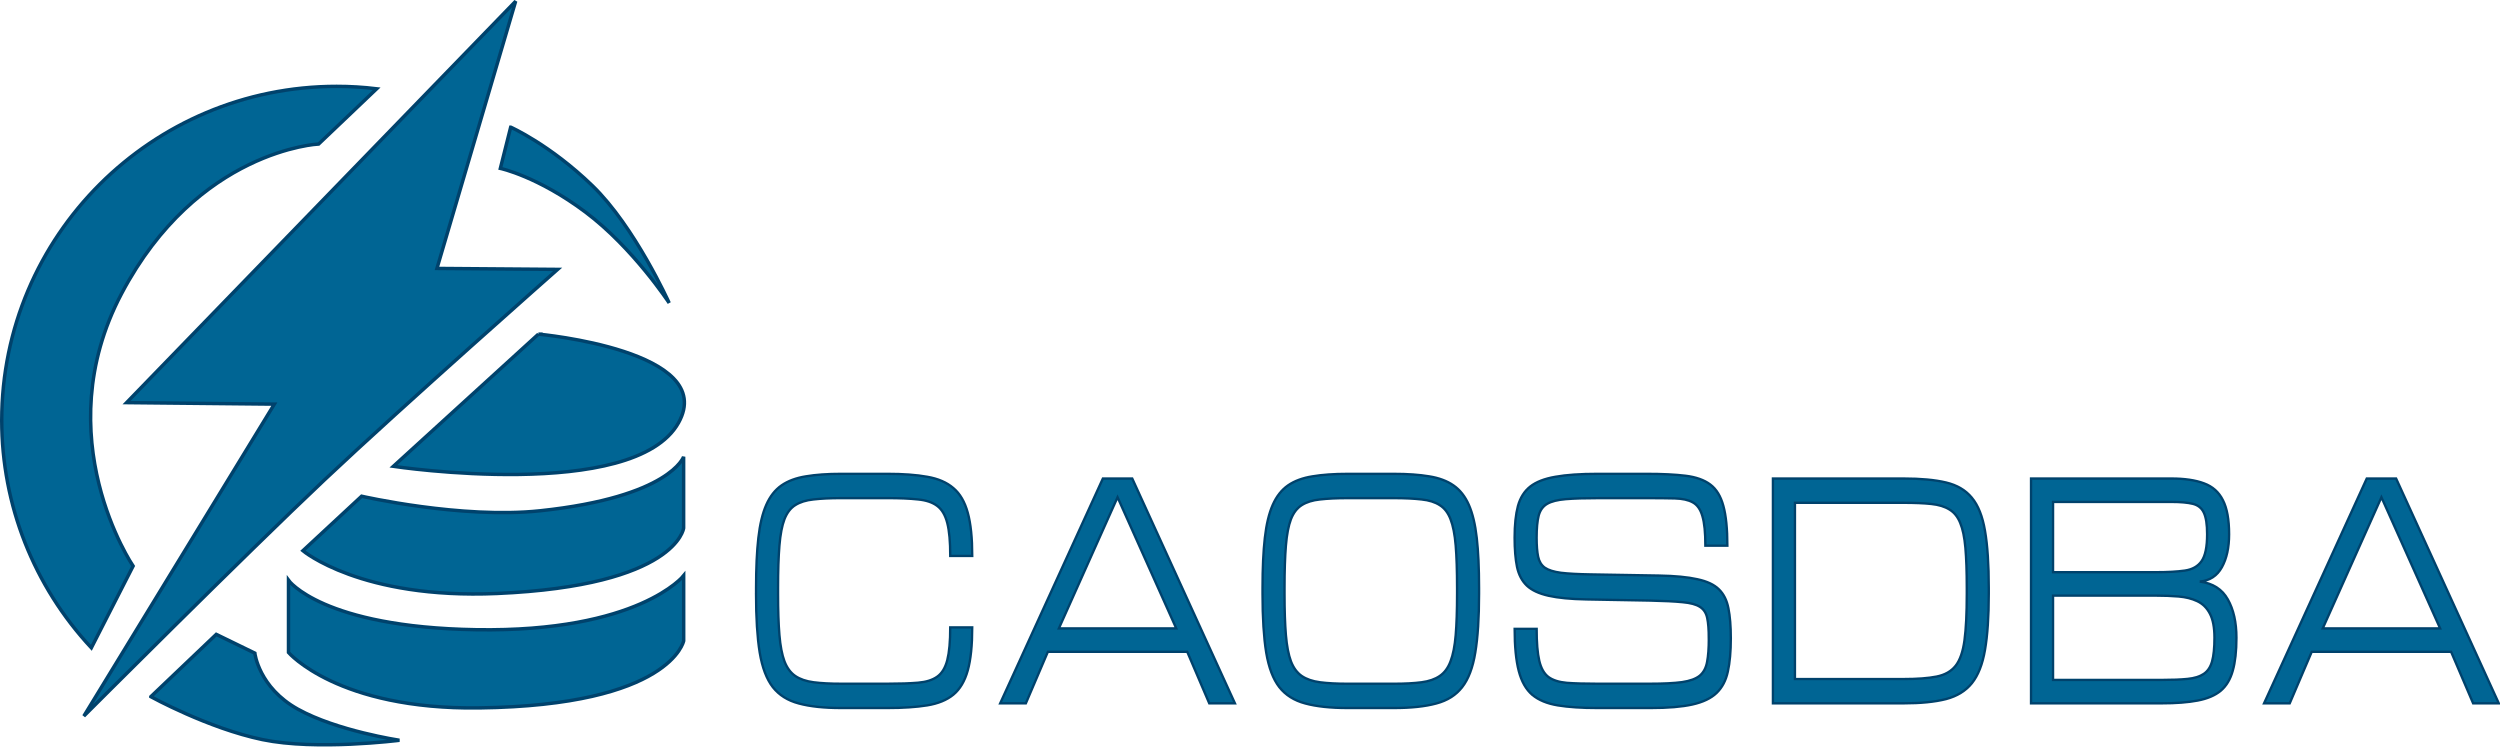
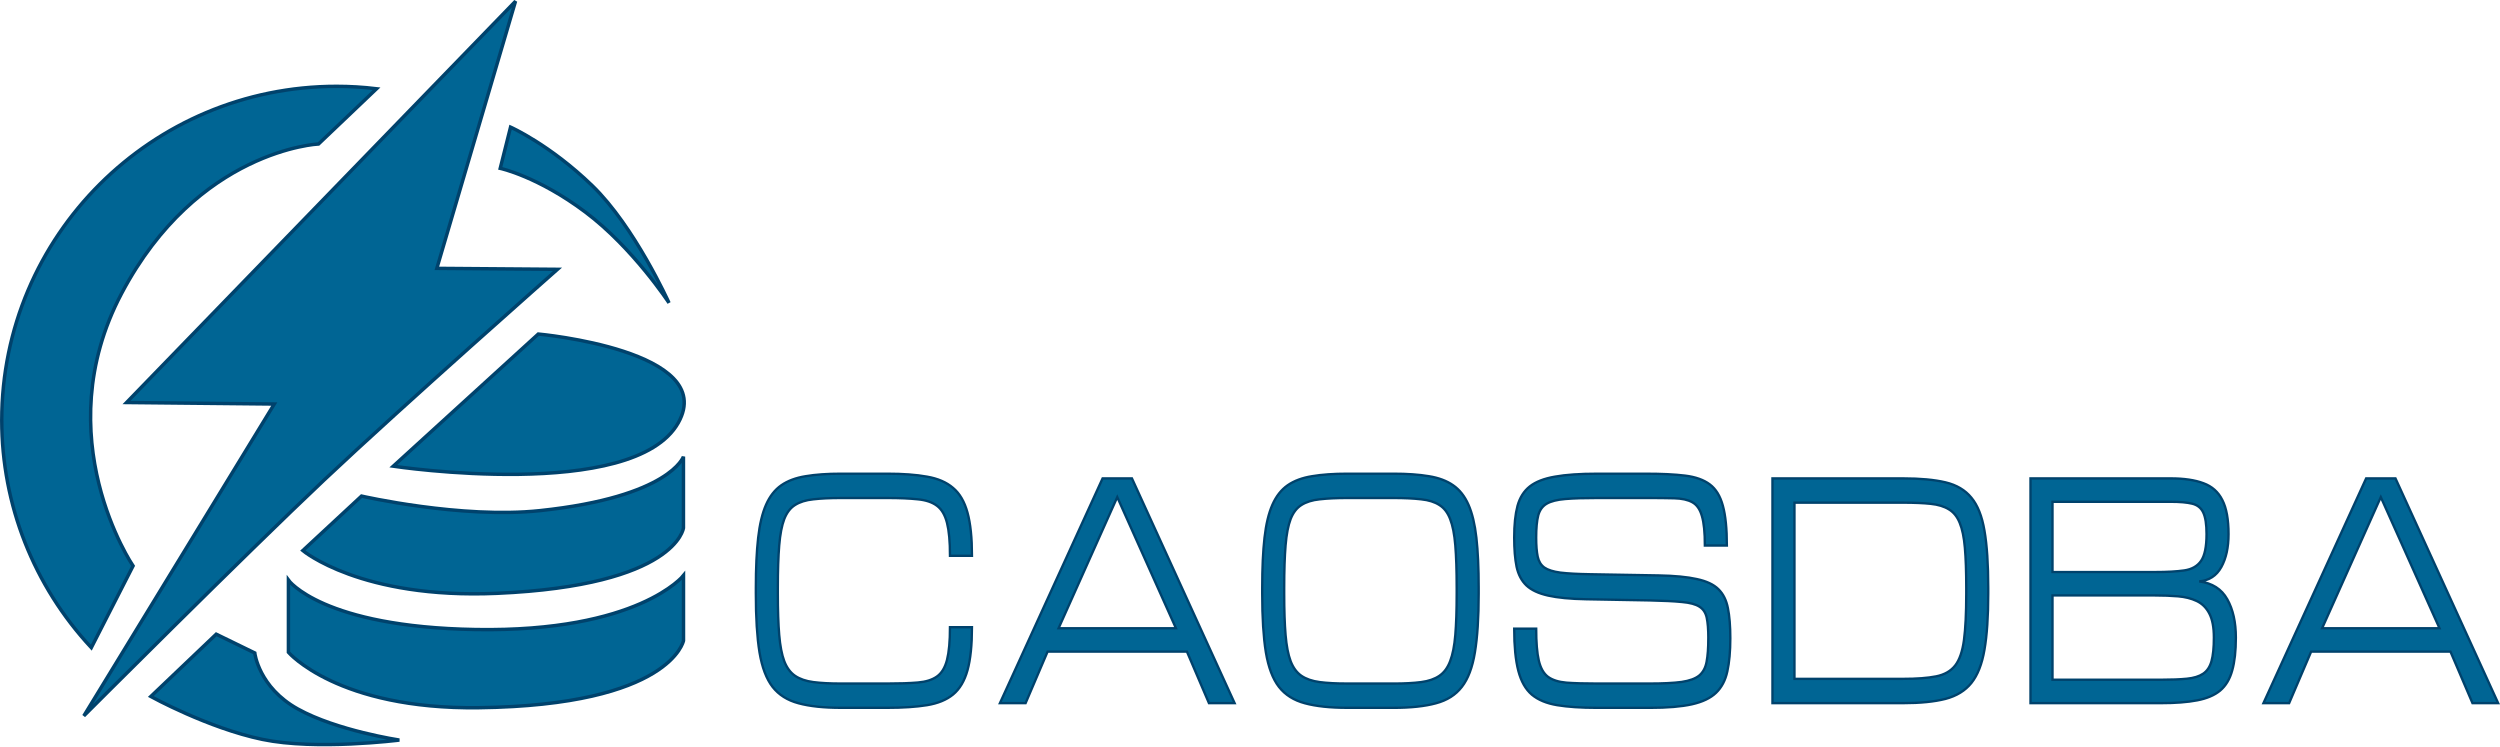
- <svg xmlns="http://www.w3.org/2000/svg" xmlns:xlink="http://www.w3.org/1999/xlink" width="720" height="215" viewBox="0 0 190.5 56.885" version="1.1" id="svg5" xml:space="preserve">
-   <defs id="defs2">
-     <color-profile name="sRGB" xlink:href="file:///usr/share/color/icc/colord/sRGB.icc" id="color-profile344" />
-   </defs>
-   <g id="layer6" style="display:none">
-     <rect style="fill:#fb9f5e;fill-opacity:1;fill-rule:nonzero;stroke:none;stroke-width:2.498;stroke-linecap:round;stroke-linejoin:round;stroke-dasharray:none;stroke-opacity:1;paint-order:stroke fill markers" id="rect5845" width="207.698" height="58.208" x="-0.659" y="193.295" />
-   </g>
-   <g id="layer2" />
-   <g id="layer3" />
-   <g id="layer4" />
-   <g id="layer5" style="display:inline">
-     <g id="g340">
-       <path id="path5762" style="fill:#006594;fill-opacity:1;fill-rule:nonzero;stroke:#00426c;stroke-width:0.264;stroke-linecap:butt;stroke-linejoin:miter;stroke-dasharray:none;stroke-opacity:1;paint-order:markers fill stroke" d="M 39.294,0.092 9.646,30.68 20.904,30.795 6.388,54.565 c 0,0 12.31,-12.315 18.327,-17.988 6.017,-5.673 17.778,-16.05 17.778,-16.05 l -9.197,-0.073 z M 25.653,6.58 A 25.521,25.457 0 0 0 0.132,32.037 25.521,25.457 0 0 0 6.961,49.365 l 3.182,-6.231 c 0,0 -6.666,-9.816 -0.871,-20.775 C 15.068,11.401 24.281,10.974 24.281,10.974 L 28.704,6.764 A 25.521,25.457 0 0 0 25.653,6.58 Z m 13.261,3.11 -0.787,3.14 c 0,0 2.864,0.616 6.491,3.338 3.627,2.722 6.373,6.917 6.373,6.917 0,0 -2.605,-5.8 -5.853,-8.939 -3.248,-3.14 -6.223,-4.456 -6.223,-4.456 z M 41.028,25.46 29.973,35.534 c 0,0 18.331,2.752 21.729,-3.314 3.083,-5.505 -10.675,-6.76 -10.675,-6.76 z m 11.065,9.341 c 0,0 -1.017,3.069 -10.948,4.121 -5.973,0.633 -13.59,-1.111 -13.59,-1.111 l -4.475,4.154 c 0,0 4.41,3.713 14.79,3.259 C 51.563,44.625 52.093,40.242 52.093,40.242 Z m 0.003,9.065 c 0,0 -3.438,4.321 -15.821,4.118 C 24.545,47.792 21.983,44.218 21.983,44.218 v 5.501 c 0,0 3.737,4.363 14.522,4.223 14.633,-0.19 15.592,-5.11 15.592,-5.11 z m -35.617,4.472 -4.986,4.749 v 5.08e-4 c 0,0 4.371,2.407 8.495,3.268 4.124,0.861 10.45,0.053 10.45,0.053 0,0 -4.76,-0.715 -7.742,-2.372 C 19.714,52.379 19.419,49.769 19.419,49.769 Z" />
-       <path d="m 57.611,45.251 v -0.446 q 0,-2.275 0.175,-3.814 0.175,-1.55 0.603,-2.521 0.428,-0.97 1.162,-1.483 0.742,-0.513 1.86,-0.691 1.118,-0.19 2.69,-0.19 h 3.52 q 1.799,0 3.031,0.223 1.24,0.212 1.992,0.859 0.76,0.636 1.101,1.885 0.341,1.238 0.341,3.29 h -1.677 q 0,-1.617 -0.227,-2.509 Q 71.953,38.95 71.412,38.548 70.879,38.147 69.953,38.058 69.027,37.957 67.621,37.957 h -3.52 q -1.249,0 -2.105,0.1 -0.856,0.089 -1.398,0.435 -0.533,0.335 -0.821,1.071 -0.28,0.736 -0.384,2.008 -0.105,1.271 -0.105,3.234 v 0.446 q 0,1.896 0.105,3.145 0.105,1.249 0.384,1.996 0.288,0.747 0.821,1.115 0.542,0.368 1.398,0.48 0.856,0.112 2.105,0.112 h 3.52 q 1.406,0 2.332,-0.078 0.926,-0.078 1.459,-0.457 0.542,-0.379 0.769,-1.26 0.227,-0.892 0.227,-2.498 h 1.677 q 0,2.052 -0.341,3.279 -0.341,1.227 -1.101,1.851 -0.751,0.613 -1.992,0.814 -1.232,0.201 -3.031,0.201 h -3.52 q -1.965,0 -3.232,-0.346 -1.267,-0.335 -1.983,-1.249 -0.708,-0.915 -0.996,-2.632 -0.28,-1.718 -0.28,-4.472 z" id="path309" style="font-weight:bold;font-size:20.214px;font-family:Michroma;-inkscape-font-specification:'Michroma, Bold';letter-spacing:0.481px;fill:#006594;stroke:#00426c;stroke-width:0.181;paint-order:markers fill stroke" />
-       <path d="m 76.214,53.594 7.826,-17.131 h 2.236 l 7.826,17.131 h -1.957 l -1.677,-3.926 H 79.847 l -1.677,3.926 z m 4.472,-5.71 h 8.944 L 85.158,37.89 Z" id="path311" style="font-weight:bold;font-size:20.214px;font-family:Michroma;-inkscape-font-specification:'Michroma, Bold';letter-spacing:0.481px;fill:#006594;stroke:#00426c;stroke-width:0.181;paint-order:markers fill stroke" />
-       <path d="m 102.695,53.951 q -1.965,0 -3.232,-0.346 -1.267,-0.335 -1.983,-1.249 -0.708,-0.915 -0.996,-2.632 -0.28,-1.718 -0.28,-4.472 v -0.446 q 0,-2.275 0.175,-3.814 0.175,-1.55 0.603,-2.521 0.428,-0.97 1.162,-1.483 0.742,-0.513 1.861,-0.691 1.118,-0.19 2.69,-0.19 h 3.52 q 1.572,0 2.69,0.19 1.118,0.178 1.852,0.691 0.742,0.513 1.17,1.483 0.428,0.97 0.603,2.521 0.175,1.539 0.175,3.814 v 0.446 q 0,2.755 -0.288,4.472 -0.28,1.718 -0.996,2.632 -0.708,0.915 -1.974,1.249 -1.267,0.346 -3.232,0.346 z m 0,-1.851 h 3.52 q 1.249,0 2.105,-0.112 0.856,-0.112 1.389,-0.48 0.542,-0.368 0.821,-1.115 0.288,-0.747 0.393,-1.996 0.105,-1.249 0.105,-3.145 v -0.446 q 0,-1.963 -0.105,-3.234 -0.105,-1.271 -0.393,-2.008 -0.28,-0.736 -0.821,-1.071 -0.533,-0.346 -1.389,-0.435 -0.856,-0.1 -2.105,-0.1 h -3.52 q -1.249,0 -2.105,0.1 -0.856,0.089 -1.398,0.435 -0.533,0.335 -0.821,1.071 -0.28,0.736 -0.384,2.008 -0.105,1.271 -0.105,3.234 v 0.446 q 0,1.896 0.105,3.145 0.105,1.249 0.384,1.996 0.288,0.747 0.821,1.115 0.542,0.368 1.398,0.48 0.856,0.112 2.105,0.112 z" id="path313" style="font-weight:bold;font-size:20.214px;font-family:Michroma;-inkscape-font-specification:'Michroma, Bold';letter-spacing:0.481px;fill:#006594;stroke:#00426c;stroke-width:0.181;paint-order:markers fill stroke" />
-       <path d="m 130.208,48.642 q 0,-0.993 -0.122,-1.561 -0.122,-0.569 -0.55,-0.836 -0.428,-0.279 -1.328,-0.357 -0.9,-0.089 -2.463,-0.123 l -4.856,-0.089 q -1.799,-0.033 -2.891,-0.279 -1.092,-0.245 -1.651,-0.77 -0.559,-0.535 -0.751,-1.428 -0.183,-0.892 -0.183,-2.231 0,-1.461 0.253,-2.409 0.262,-0.948 0.935,-1.483 0.681,-0.535 1.922,-0.747 1.24,-0.223 3.206,-0.223 h 3.738 q 1.782,0 2.97,0.145 1.188,0.145 1.887,0.669 0.699,0.524 0.996,1.628 0.306,1.104 0.306,3.034 h -1.677 q 0,-1.495 -0.227,-2.253 -0.218,-0.77 -0.734,-1.048 -0.507,-0.279 -1.371,-0.301 -0.865,-0.022 -2.149,-0.022 h -3.651 q -1.564,0 -2.507,0.078 -0.935,0.078 -1.415,0.357 -0.48,0.279 -0.646,0.892 -0.157,0.613 -0.157,1.684 0,0.903 0.114,1.45 0.114,0.547 0.507,0.836 0.402,0.279 1.232,0.39 0.83,0.1 2.262,0.123 l 5.206,0.089 q 1.834,0.033 2.926,0.279 1.101,0.234 1.642,0.77 0.55,0.535 0.725,1.45 0.183,0.903 0.183,2.286 0,1.506 -0.227,2.532 -0.218,1.015 -0.856,1.628 -0.638,0.613 -1.843,0.881 -1.205,0.268 -3.171,0.268 h -4.088 q -1.791,0 -3.005,-0.201 -1.214,-0.201 -1.939,-0.803 -0.716,-0.613 -1.031,-1.818 -0.314,-1.205 -0.314,-3.212 h 1.677 q 0,1.573 0.201,2.431 0.201,0.859 0.699,1.238 0.507,0.368 1.406,0.446 0.908,0.067 2.306,0.067 h 4 q 1.564,0 2.472,-0.123 0.908,-0.134 1.345,-0.491 0.437,-0.368 0.559,-1.048 0.131,-0.68 0.131,-1.796 z" id="path315" style="font-weight:bold;font-size:20.214px;font-family:Michroma;-inkscape-font-specification:'Michroma, Bold';letter-spacing:0.481px;fill:#006594;stroke:#00426c;stroke-width:0.181;paint-order:markers fill stroke" />
-       <path d="M 135.097,53.594 V 36.463 h 9.958 q 1.965,0 3.232,0.301 1.267,0.301 1.974,1.171 0.716,0.859 0.996,2.509 0.288,1.651 0.288,4.361 v 0.446 q 0,2.621 -0.288,4.272 -0.28,1.64 -0.996,2.532 -0.708,0.881 -1.974,1.216 -1.267,0.323 -3.232,0.323 z m 1.677,-1.851 h 8.28 q 1.564,0 2.516,-0.19 0.952,-0.19 1.45,-0.825 0.498,-0.636 0.673,-1.941 0.175,-1.305 0.175,-3.536 v -0.446 q 0,-1.851 -0.105,-3.056 -0.105,-1.205 -0.393,-1.896 -0.28,-0.703 -0.821,-1.026 -0.533,-0.335 -1.389,-0.424 -0.856,-0.089 -2.105,-0.089 h -8.28 z" id="path317" style="font-weight:bold;font-size:20.214px;font-family:Michroma;-inkscape-font-specification:'Michroma, Bold';letter-spacing:0.481px;fill:#006594;stroke:#00426c;stroke-width:0.181;paint-order:markers fill stroke" />
-       <path d="M 154.765,53.594 V 36.463 h 10.691 q 1.52,0 2.489,0.368 0.978,0.357 1.441,1.283 0.472,0.915 0.472,2.599 0,1.517 -0.55,2.509 -0.55,0.993 -1.686,1.093 1.485,0.19 2.14,1.361 0.655,1.16 0.655,2.922 0,1.528 -0.28,2.509 -0.271,0.981 -0.917,1.528 -0.646,0.535 -1.756,0.747 -1.101,0.212 -2.751,0.212 z m 1.677,-9.993 h 7.818 q 1.354,0 2.219,-0.123 0.865,-0.123 1.284,-0.725 0.419,-0.602 0.419,-2.041 0,-1.126 -0.253,-1.651 -0.245,-0.524 -0.839,-0.669 -0.594,-0.145 -1.633,-0.145 h -9.014 z m 0,8.209 h 8.272 q 1.197,0 1.974,-0.078 0.786,-0.078 1.232,-0.379 0.454,-0.301 0.638,-0.948 0.183,-0.658 0.183,-1.807 0,-1.182 -0.349,-1.84 -0.341,-0.658 -0.961,-0.948 -0.611,-0.29 -1.424,-0.357 -0.812,-0.067 -1.747,-0.067 h -7.818 z" id="path319" style="font-weight:bold;font-size:20.214px;font-family:Michroma;-inkscape-font-specification:'Michroma, Bold';letter-spacing:0.481px;fill:#006594;stroke:#00426c;stroke-width:0.181;paint-order:markers fill stroke" />
-       <path d="m 172.521,53.594 7.826,-17.131 h 2.236 l 7.826,17.131 h -1.957 l -1.677,-3.926 h -10.621 l -1.677,3.926 z m 4.472,-5.71 h 8.944 l -4.472,-9.993 z" id="path321" style="font-weight:bold;font-size:20.214px;font-family:Michroma;-inkscape-font-specification:'Michroma, Bold';letter-spacing:0.481px;fill:#006594;stroke:#00426c;stroke-width:0.181;paint-order:markers fill stroke" />
-     </g>
+ <svg xmlns="http://www.w3.org/2000/svg" xml:space="preserve" width="720.19" height="215.002" viewBox="0 0 190.55 56.886">
+   <g style="display:inline">
+     <path d="M39.294.092 9.646 30.68l11.258.115-14.516 23.77s12.31-12.315 18.327-17.988 17.778-16.05 17.778-16.05l-9.197-.073zM25.653 6.58A25.52 25.457 0 0 0 .133 32.037 25.52 25.457 0 0 0 6.96 49.365l3.182-6.23s-6.666-9.817-.87-20.775C15.068 11.4 24.28 10.974 24.28 10.974l4.423-4.21a25.52 25.457 0 0 0-3.051-.184Zm13.261 3.11-.787 3.14s2.864.616 6.491 3.338 6.373 6.917 6.373 6.917-2.605-5.8-5.854-8.94-6.223-4.455-6.223-4.455zm2.114 15.77L29.973 35.534s18.332 2.752 21.73-3.314c3.083-5.506-10.675-6.76-10.675-6.76zm11.065 9.341s-1.016 3.069-10.948 4.12c-5.973.634-13.59-1.11-13.59-1.11l-4.475 4.153s4.41 3.713 14.79 3.26c13.693-.6 14.223-4.982 14.223-4.982Zm.004 9.065s-3.438 4.32-15.822 4.118c-11.73-.192-14.292-3.766-14.292-3.766v5.5s3.737 4.364 14.522 4.224c14.633-.19 15.592-5.11 15.592-5.11zM16.48 48.338l-4.986 4.749s4.37 2.407 8.495 3.268 10.45.053 10.45.053-4.76-.715-7.743-2.372c-2.982-1.657-3.277-4.267-3.277-4.267Z" style="fill:#006594;fill-opacity:1;fill-rule:nonzero;stroke:#00426c;stroke-width:.264;stroke-linecap:butt;stroke-linejoin:miter;stroke-dasharray:none;stroke-opacity:1;paint-order:markers fill stroke" />
+     <path d="M57.61 45.251v-.446q0-2.275.176-3.814.174-1.55.602-2.52.428-.971 1.162-1.484.742-.513 1.86-.692 1.119-.19 2.69-.19h3.52q1.8 0 3.032.224 1.24.212 1.991.859.76.635 1.1 1.885.342 1.238.342 3.29h-1.677q0-1.618-.228-2.51-.227-.903-.768-1.305-.533-.401-1.459-.49-.926-.1-2.332-.1H64.1q-1.25 0-2.105.1-.856.089-1.398.435-.533.334-.82 1.07-.28.736-.385 2.008-.105 1.271-.105 3.234v.446q0 1.896.105 3.146t.384 1.996q.288.747.821 1.115.542.368 1.398.48t2.105.111h3.52q1.406 0 2.332-.078t1.459-.457q.541-.38.768-1.26.228-.893.228-2.499h1.677q0 2.053-.341 3.28-.34 1.226-1.1 1.85-.752.614-1.992.815-1.232.2-3.031.2H64.1q-1.966 0-3.232-.345-1.267-.335-1.983-1.25-.707-.914-.996-2.631-.28-1.718-.28-4.473zM76.214 53.594l7.826-17.131h2.236l7.826 17.13h-1.956l-1.677-3.925H79.847l-1.677 3.926zm4.472-5.71h8.944l-4.472-9.994ZM102.695 53.95q-1.965 0-3.232-.345-1.266-.335-1.982-1.25-.708-.914-.996-2.631-.28-1.718-.28-4.473v-.446q0-2.275.175-3.814.175-1.55.603-2.52.428-.971 1.162-1.484.742-.513 1.86-.692 1.118-.19 2.69-.19h3.52q1.573 0 2.69.19 1.119.179 1.852.692.743.513 1.17 1.483.429.97.604 2.52.174 1.54.174 3.815v.446q0 2.755-.288 4.473-.28 1.717-.996 2.632-.707.914-1.974 1.249-1.266.346-3.232.346zm0-1.85h3.52q1.25 0 2.105-.112.856-.112 1.39-.48.54-.368.82-1.115.289-.747.393-1.996t.105-3.146v-.446q0-1.963-.105-3.234-.104-1.272-.393-2.008-.28-.736-.82-1.07-.534-.346-1.39-.435-.856-.1-2.105-.1h-3.52q-1.249 0-2.105.1-.856.089-1.397.435-.533.334-.821 1.07-.28.736-.385 2.008-.105 1.271-.105 3.234v.446q0 1.896.105 3.146t.385 1.996q.288.747.82 1.115.542.368 1.398.48t2.105.111zM130.208 48.642q0-.993-.123-1.562-.122-.568-.55-.836-.428-.279-1.328-.357-.9-.09-2.463-.123l-4.856-.089q-1.8-.033-2.892-.279-1.091-.245-1.65-.77-.56-.535-.752-1.427-.183-.892-.183-2.23 0-1.462.253-2.41.262-.948.935-1.483.681-.535 1.922-.747 1.24-.223 3.205-.223h3.739q1.781 0 2.97.145 1.187.145 1.886.669t.996 1.628q.306 1.104.306 3.034h-1.678q0-1.495-.227-2.253-.218-.77-.733-1.048-.507-.28-1.372-.301-.864-.023-2.148-.023h-3.652q-1.563 0-2.506.078-.935.078-1.415.357t-.647.892q-.157.614-.157 1.685 0 .903.114 1.45.113.546.506.836.402.279 1.232.39.83.1 2.262.123l5.206.09q1.834.033 2.926.278 1.1.234 1.642.77.55.535.725 1.45.184.903.184 2.286 0 1.506-.228 2.532-.218 1.015-.856 1.628-.637.613-1.843.881t-3.17.268H121.7q-1.79 0-3.005-.201-1.214-.2-1.939-.803-.716-.613-1.03-1.818t-.315-3.212h1.677q0 1.573.2 2.431.202.86.7 1.238.506.368 1.406.446.908.067 2.306.067h4q1.564 0 2.472-.122.909-.134 1.345-.491.437-.368.56-1.048.13-.68.13-1.796zM135.097 53.594V36.463h9.957q1.966 0 3.232.3 1.267.302 1.974 1.172.717.859.996 2.51.288 1.65.288 4.36v.446q0 2.621-.288 4.272-.28 1.64-.996 2.532-.707.88-1.974 1.215-1.266.324-3.232.324zm1.677-1.852h8.28q1.564 0 2.516-.19.952-.189 1.45-.824.498-.636.673-1.941.174-1.305.174-3.536v-.446q0-1.851-.105-3.056-.104-1.204-.393-1.896-.28-.702-.82-1.026-.533-.334-1.39-.424-.855-.089-2.105-.089h-8.28zM154.765 53.594V36.463h10.692q1.52 0 2.489.368.978.357 1.441 1.282.472.915.472 2.599 0 1.517-.55 2.51t-1.686 1.092q1.485.19 2.14 1.361.655 1.16.655 2.922 0 1.528-.28 2.51-.27.981-.917 1.528-.646.535-1.755.747-1.101.212-2.752.212zm1.677-9.993h7.818q1.354 0 2.219-.123t1.284-.725.419-2.041q0-1.126-.253-1.65-.245-.525-.839-.67t-1.633-.145h-9.015zm0 8.208h8.272q1.197 0 1.974-.078.786-.078 1.232-.379.454-.301.637-.948.184-.658.184-1.807 0-1.182-.35-1.84-.34-.658-.96-.948-.612-.29-1.424-.357t-1.747-.067h-7.818zM172.52 53.594l7.827-17.131h2.236l7.827 17.13h-1.957l-1.677-3.925h-10.621l-1.677 3.926zm4.473-5.71h8.944l-4.472-9.994z" style="font-weight:700;font-size:20.214px;font-family:Michroma;-inkscape-font-specification:&quot;Michroma, Bold&quot;;letter-spacing:.481px;fill:#006594;stroke:#00426c;stroke-width:.181;paint-order:markers fill stroke" />
  </g>
</svg>
